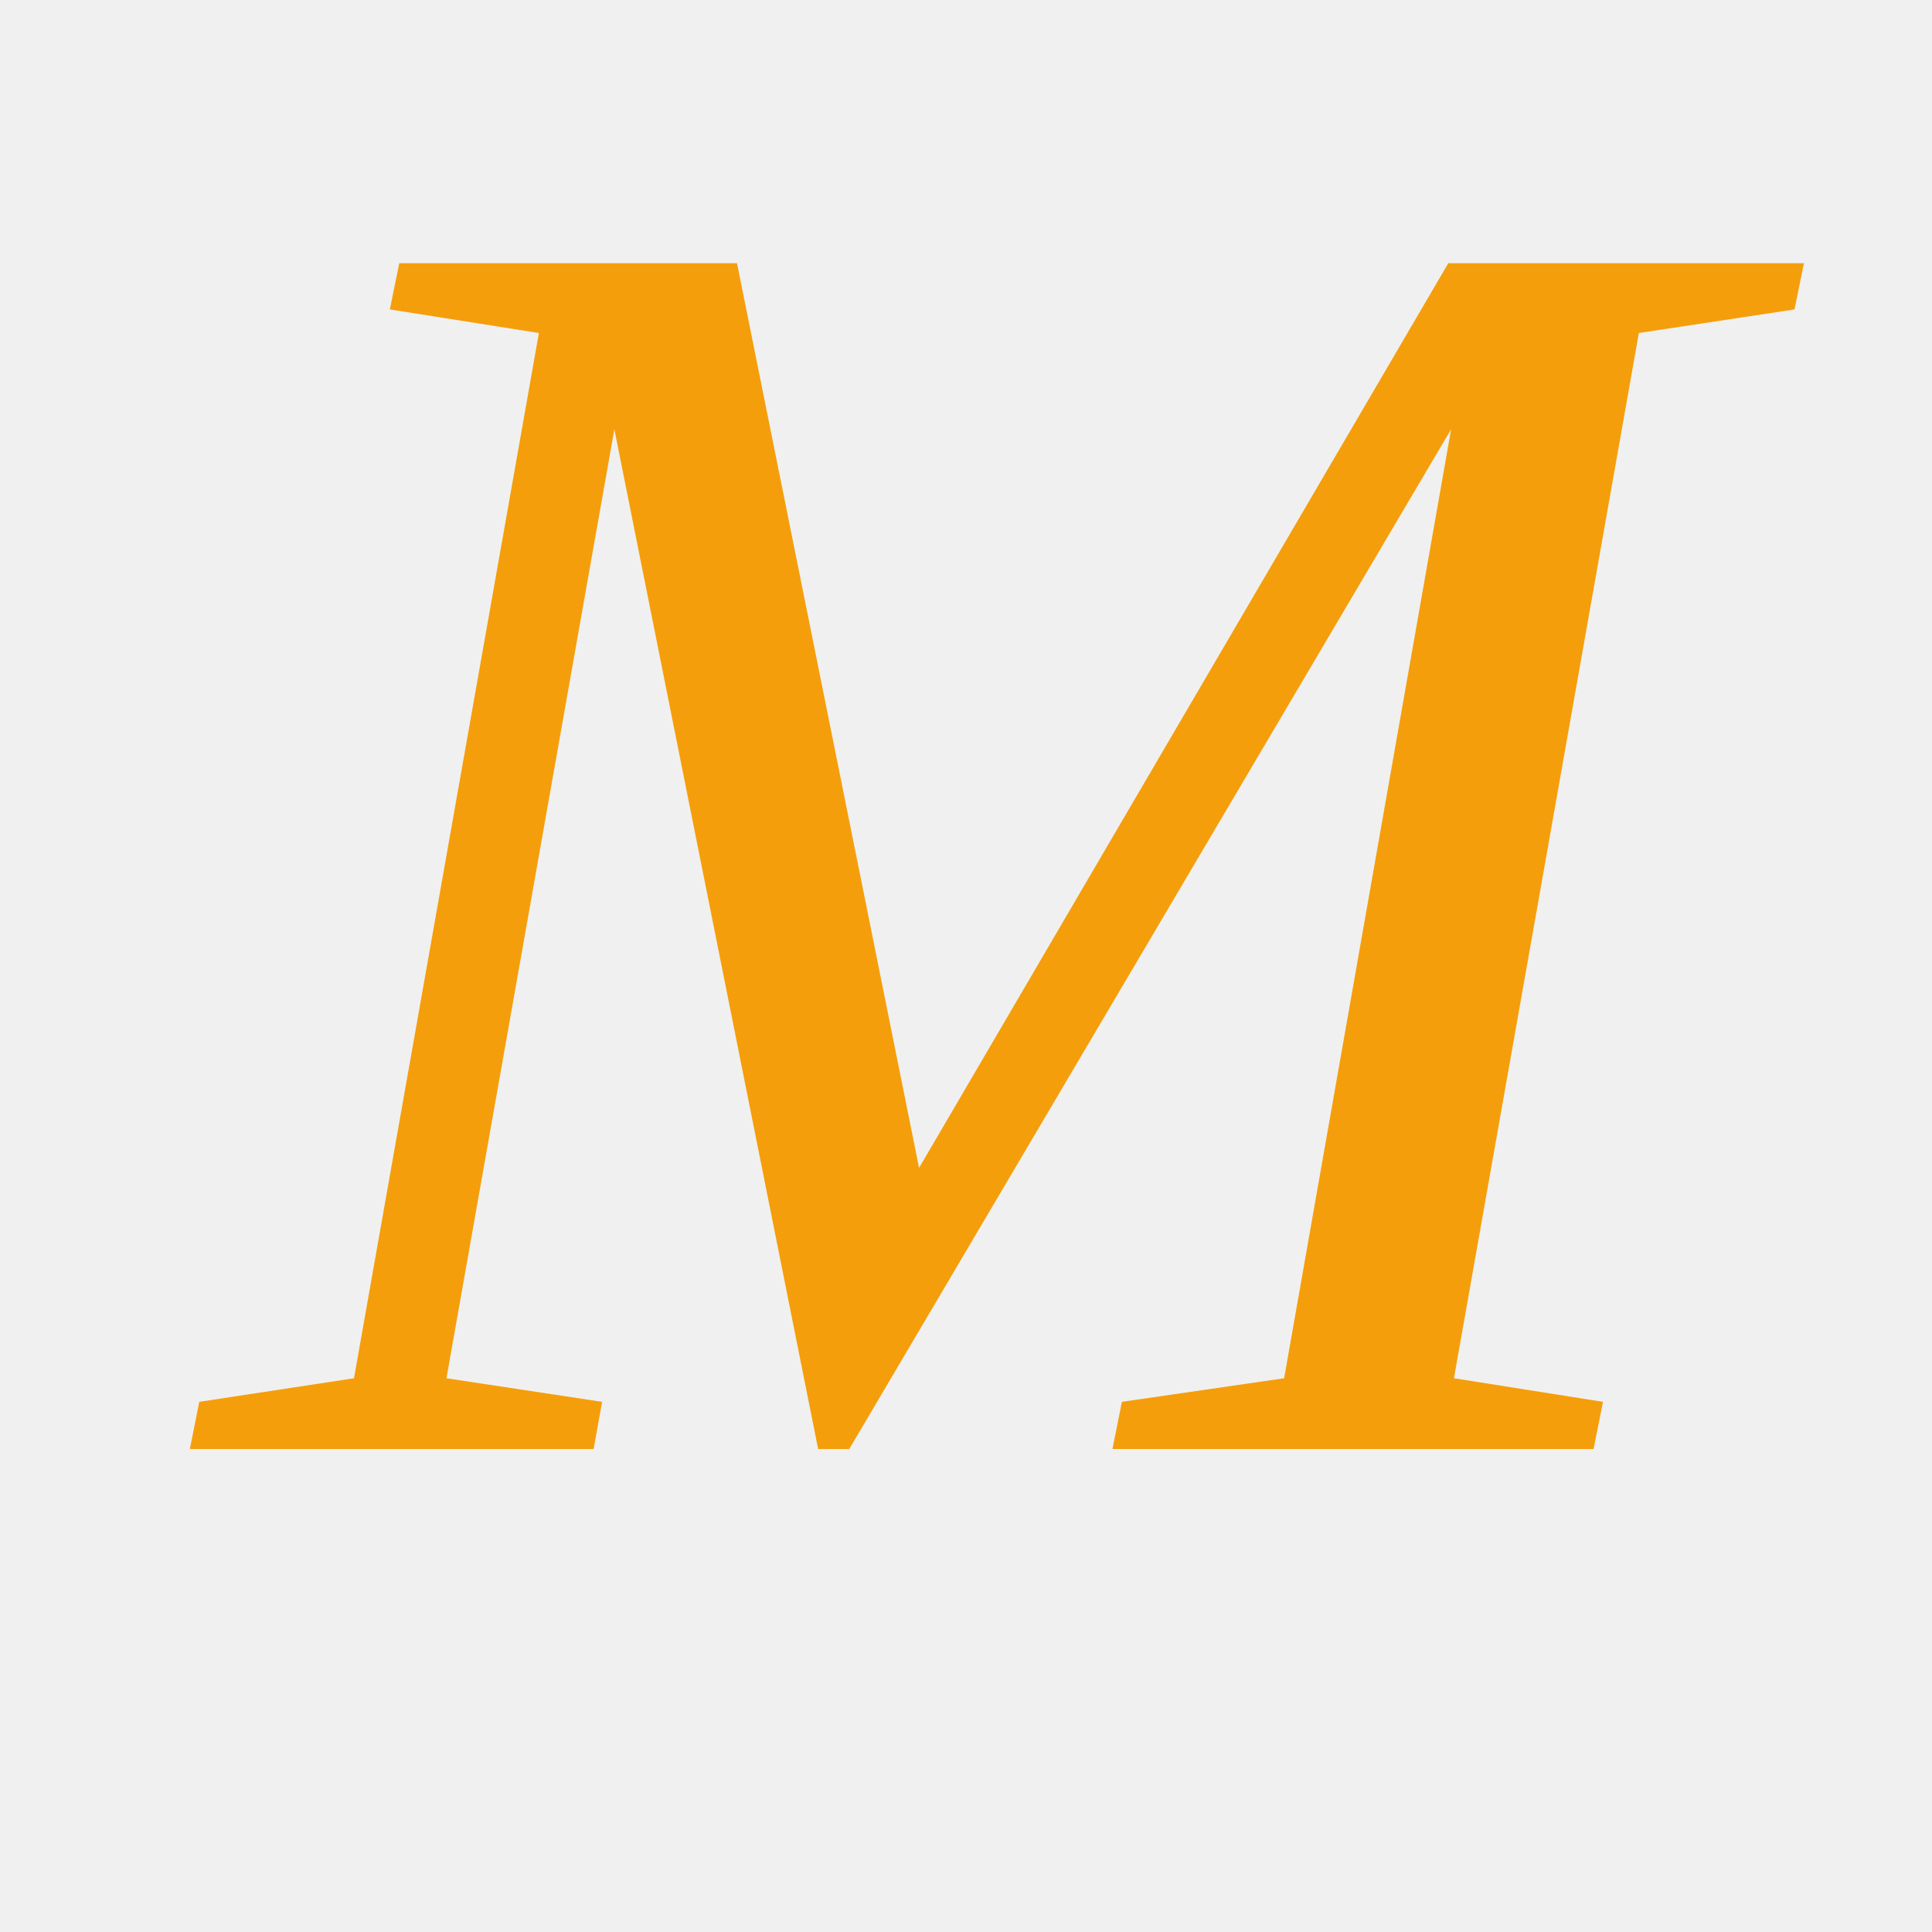
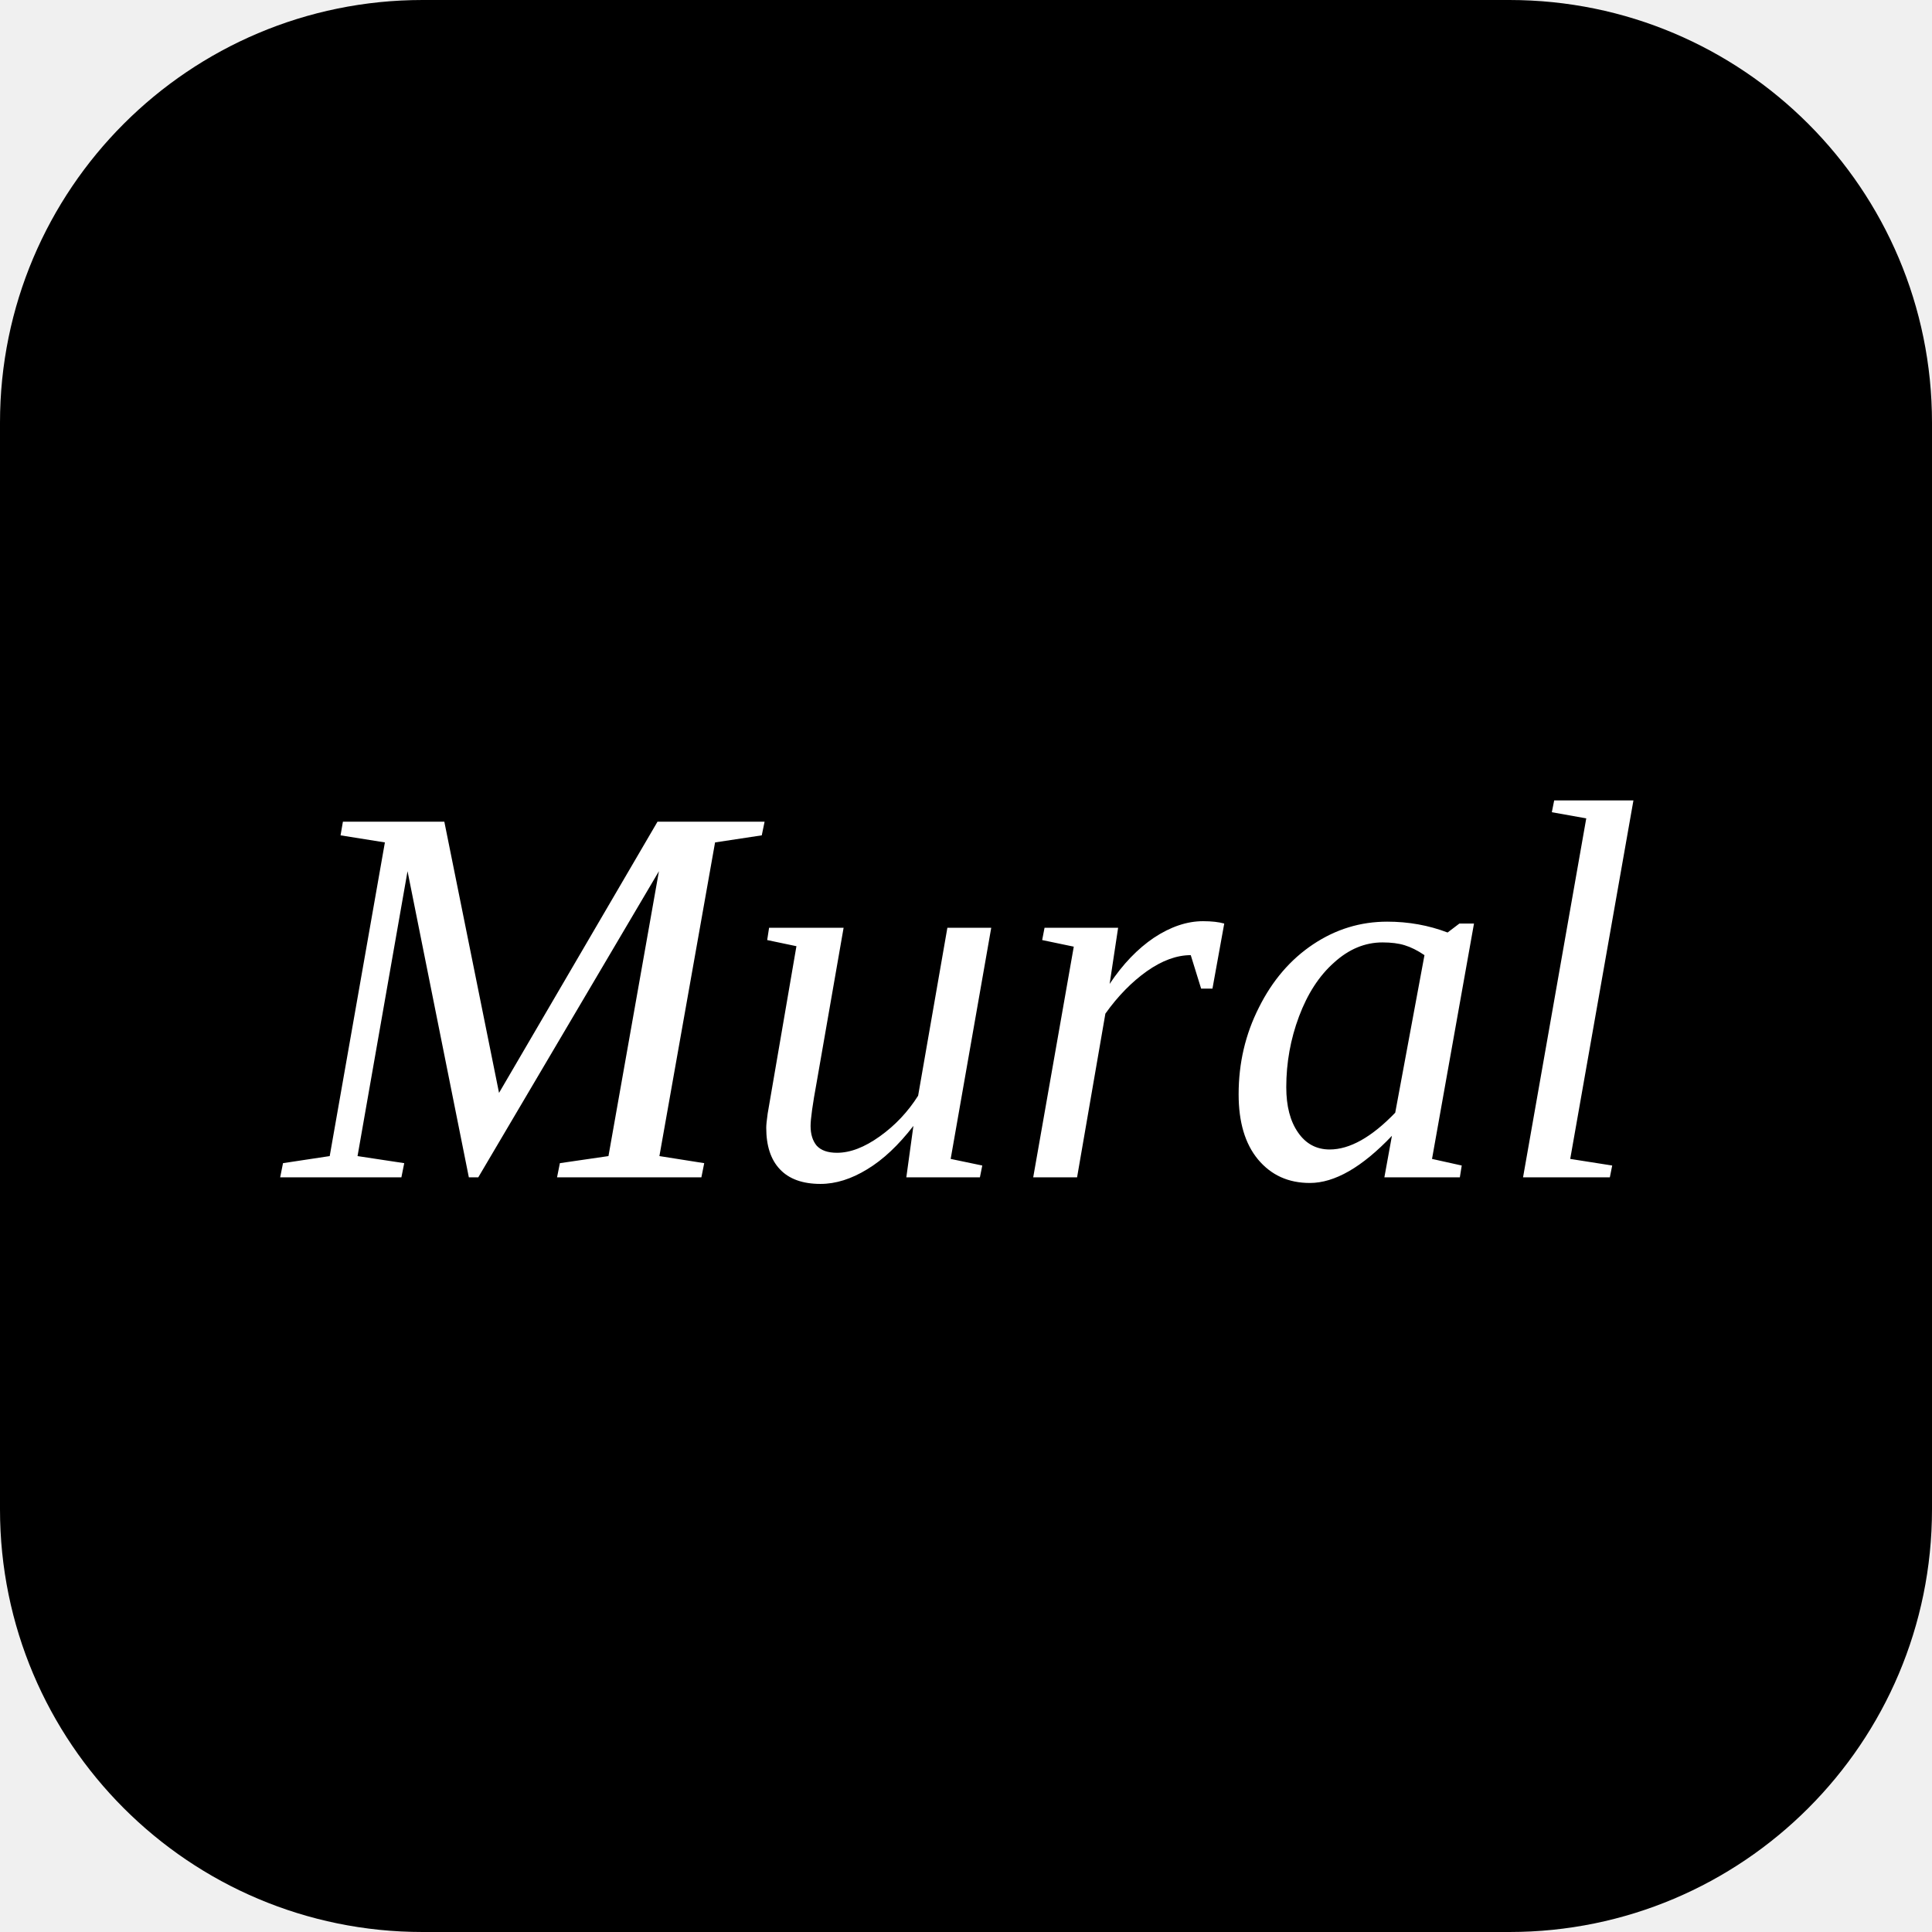
- <svg xmlns="http://www.w3.org/2000/svg" viewBox="0 0 32 32">
-   <text x="16" y="24" text-anchor="middle" font-family="Georgia, 'Times New Roman', serif" font-style="italic" font-size="30" fill="#f59e0b">M</text>
+ <svg xmlns="http://www.w3.org/2000/svg" viewBox="0 0 64 64">
+   <rect width="64" height="64" rx="14" fill="#000000" />
+   <text x="32" y="39" text-anchor="middle" font-family="Georgia, 'Times New Roman', serif" font-style="italic" font-size="18" fill="#ffffff">Mural</text>
</svg>
